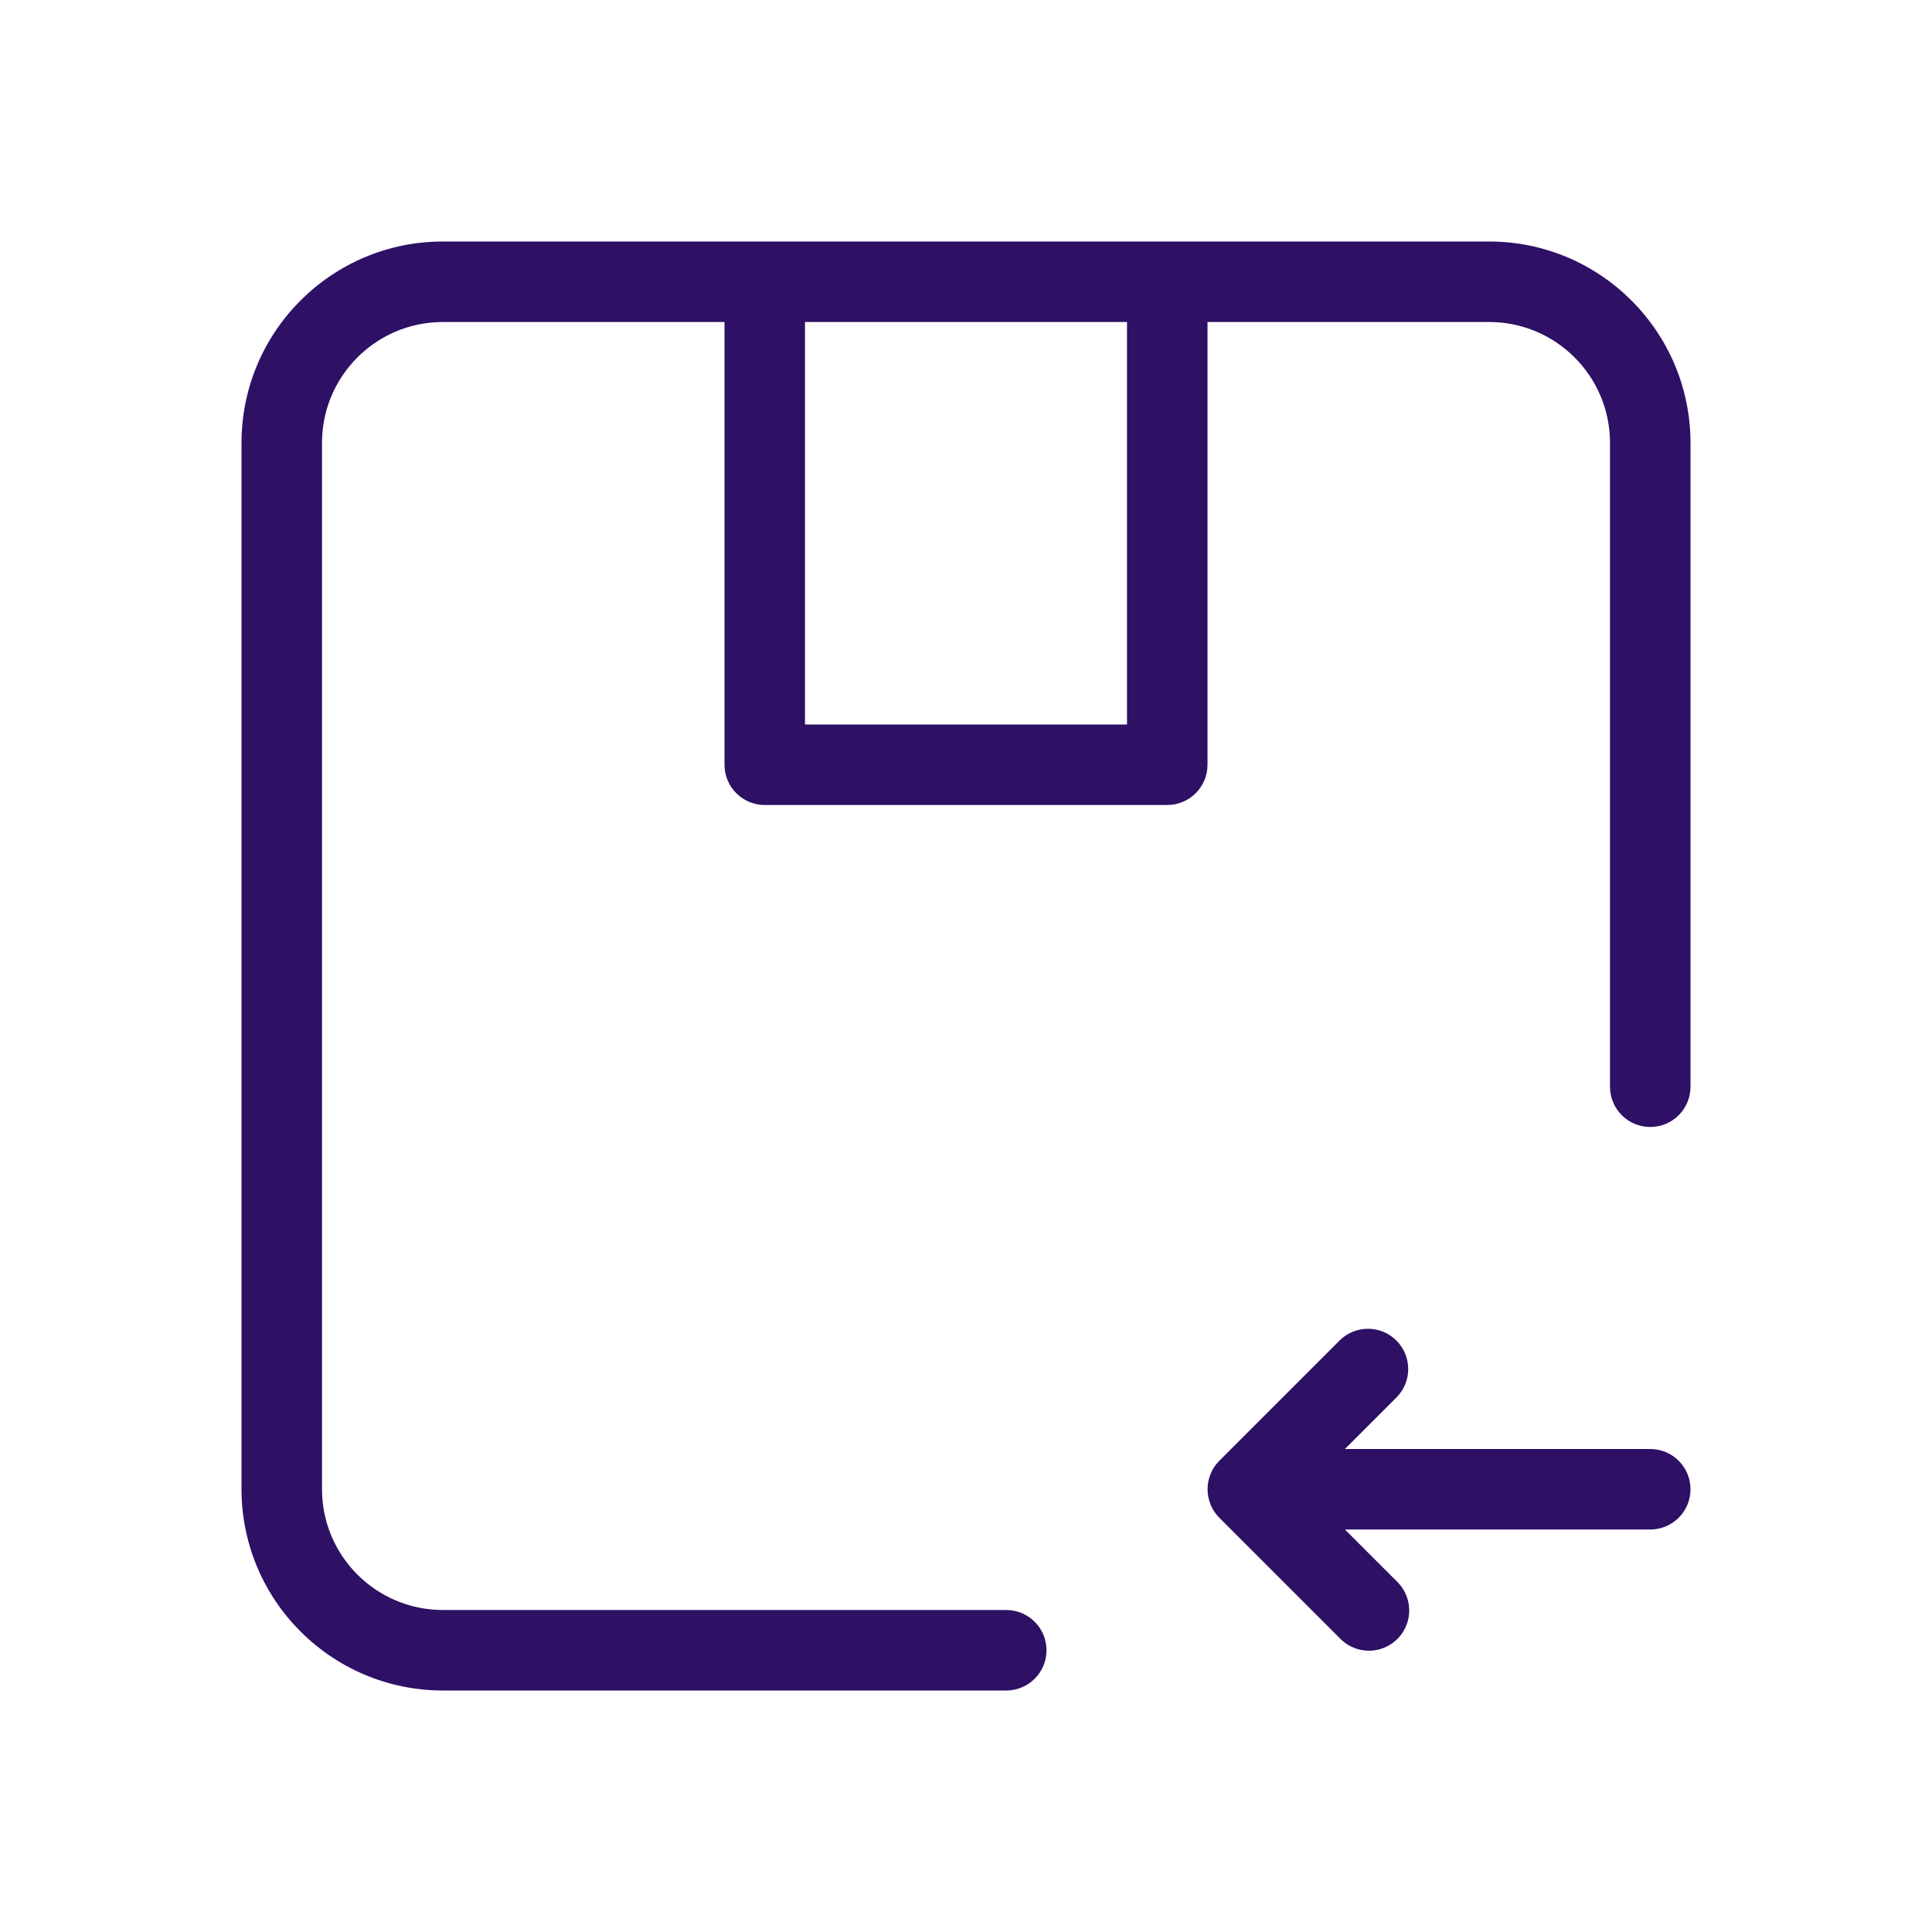
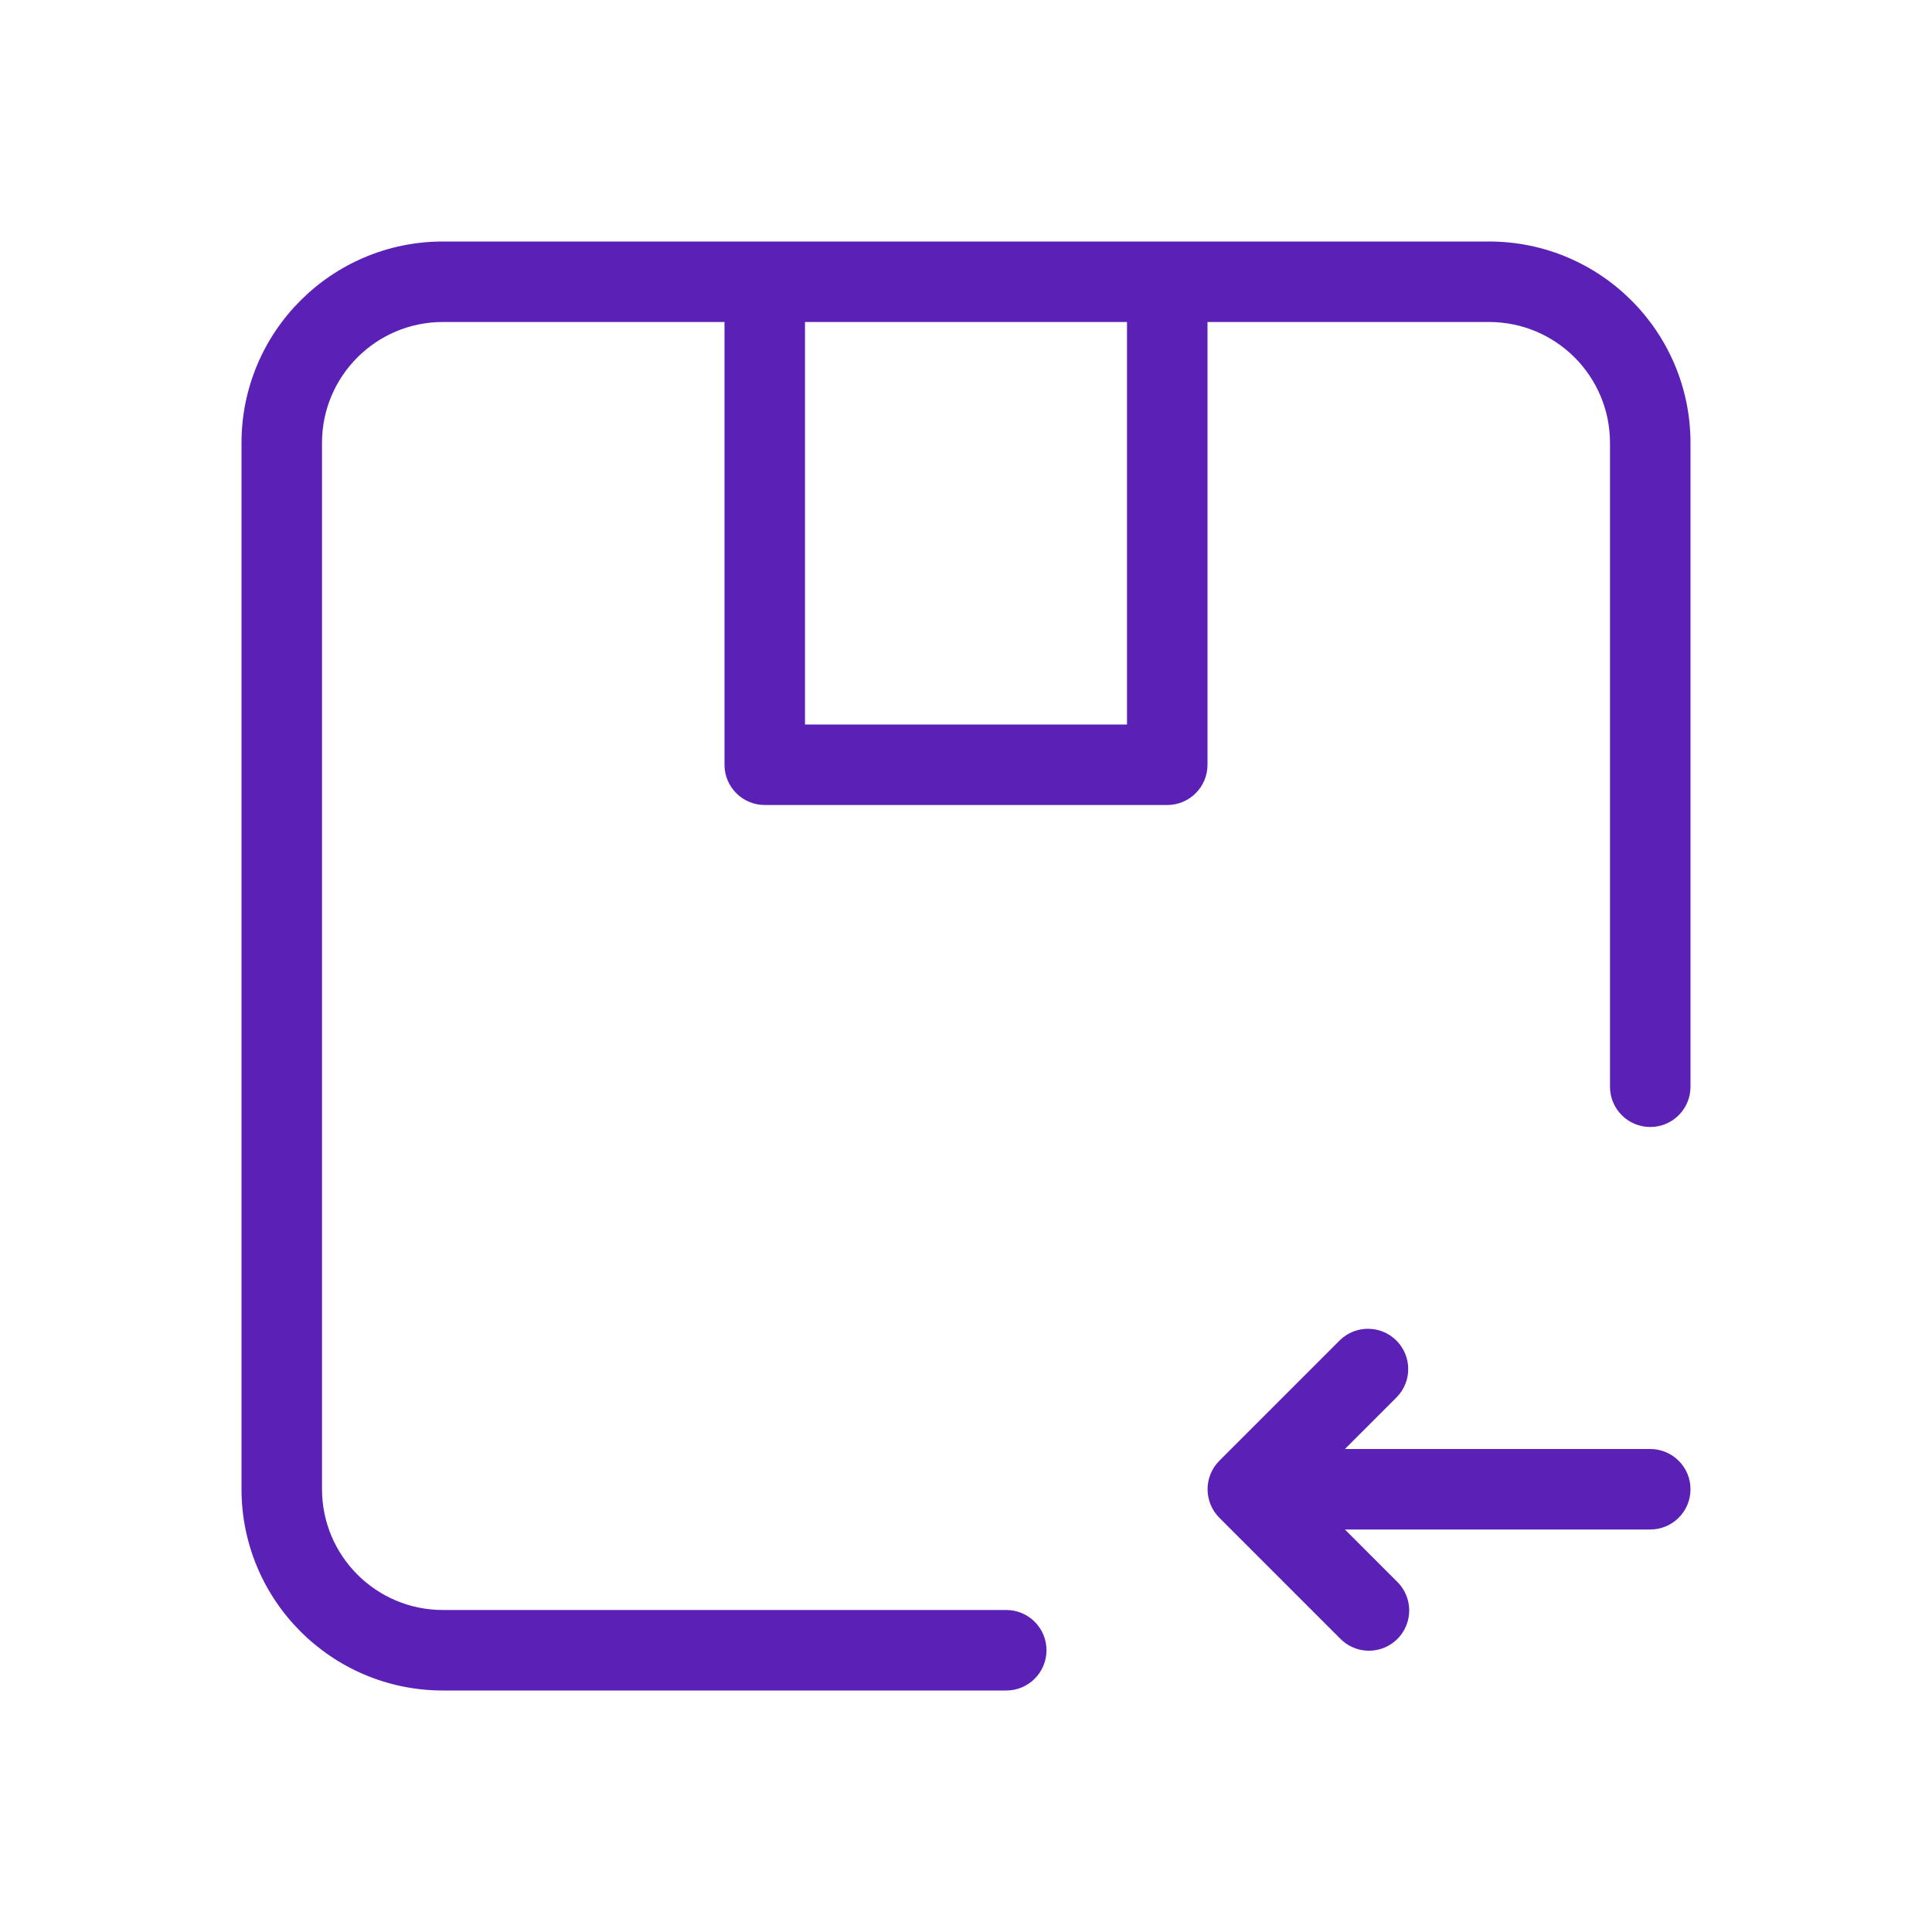
- <svg xmlns="http://www.w3.org/2000/svg" fill="#2e1065" width="800px" height="800px" viewBox="0 0 24 24">
+ <svg xmlns="http://www.w3.org/2000/svg" fill="#5b21b6" width="800px" height="800px" viewBox="0 0 24 24">
  <g id="package-return">
    <path d="M18.5,3H5.5A2.503,2.503,0,0,0,3,5.5v13A2.503,2.503,0,0,0,5.5,21h7a.5.5,0,0,0,0-1h-7A1.502,1.502,0,0,1,4,18.5V5.5A1.502,1.502,0,0,1,5.5,4H9V9.5a.5.5,0,0,0,.5.5h5a.5.5,0,0,0,.5-.5V4h3.5A1.502,1.502,0,0,1,20,5.5v8a.5.5,0,0,0,1,0v-8A2.503,2.503,0,0,0,18.5,3ZM14,9H10V4h4Z" />
    <path d="M21,18.5a.5.5,0,0,1-.5.5H16.707l.646.646a.5.5,0,1,1-.707.707l-1.499-1.499a.502.502,0,0,1,0-.708l1.499-1.499a.5.5,0,0,1,.707.707L16.707,18H20.5A.5.5,0,0,1,21,18.5Z" />
  </g>
</svg>
